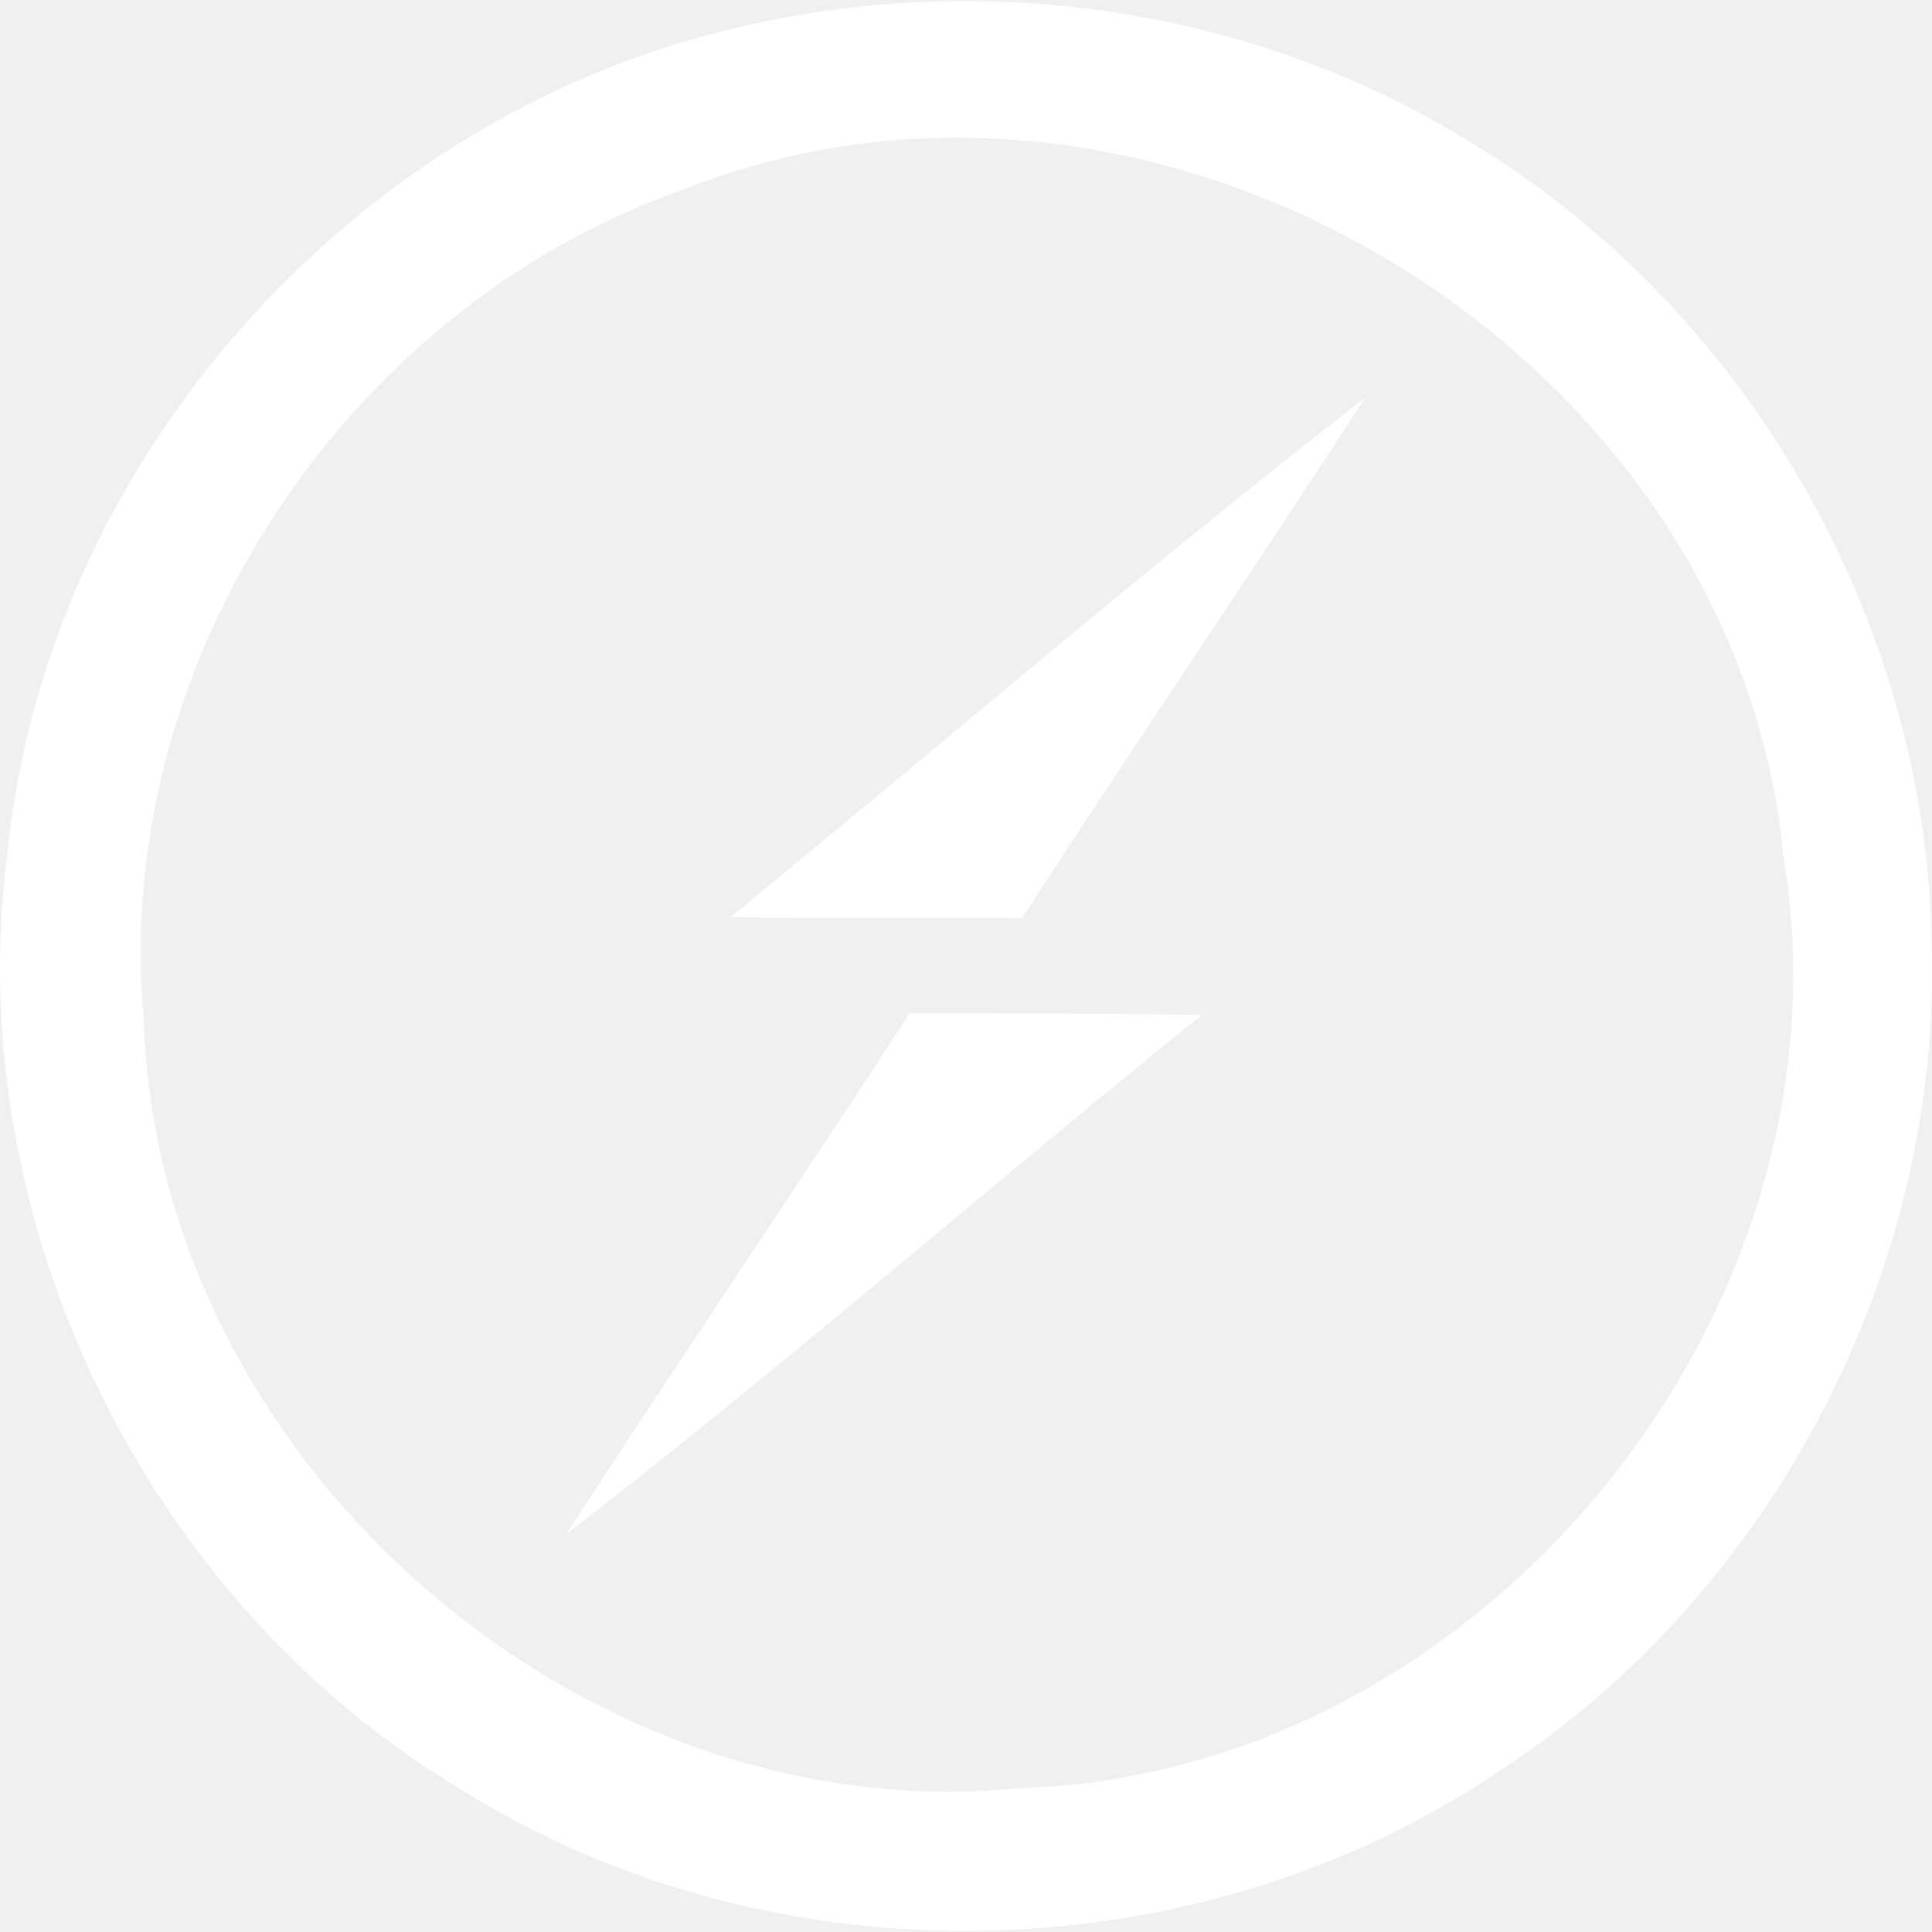
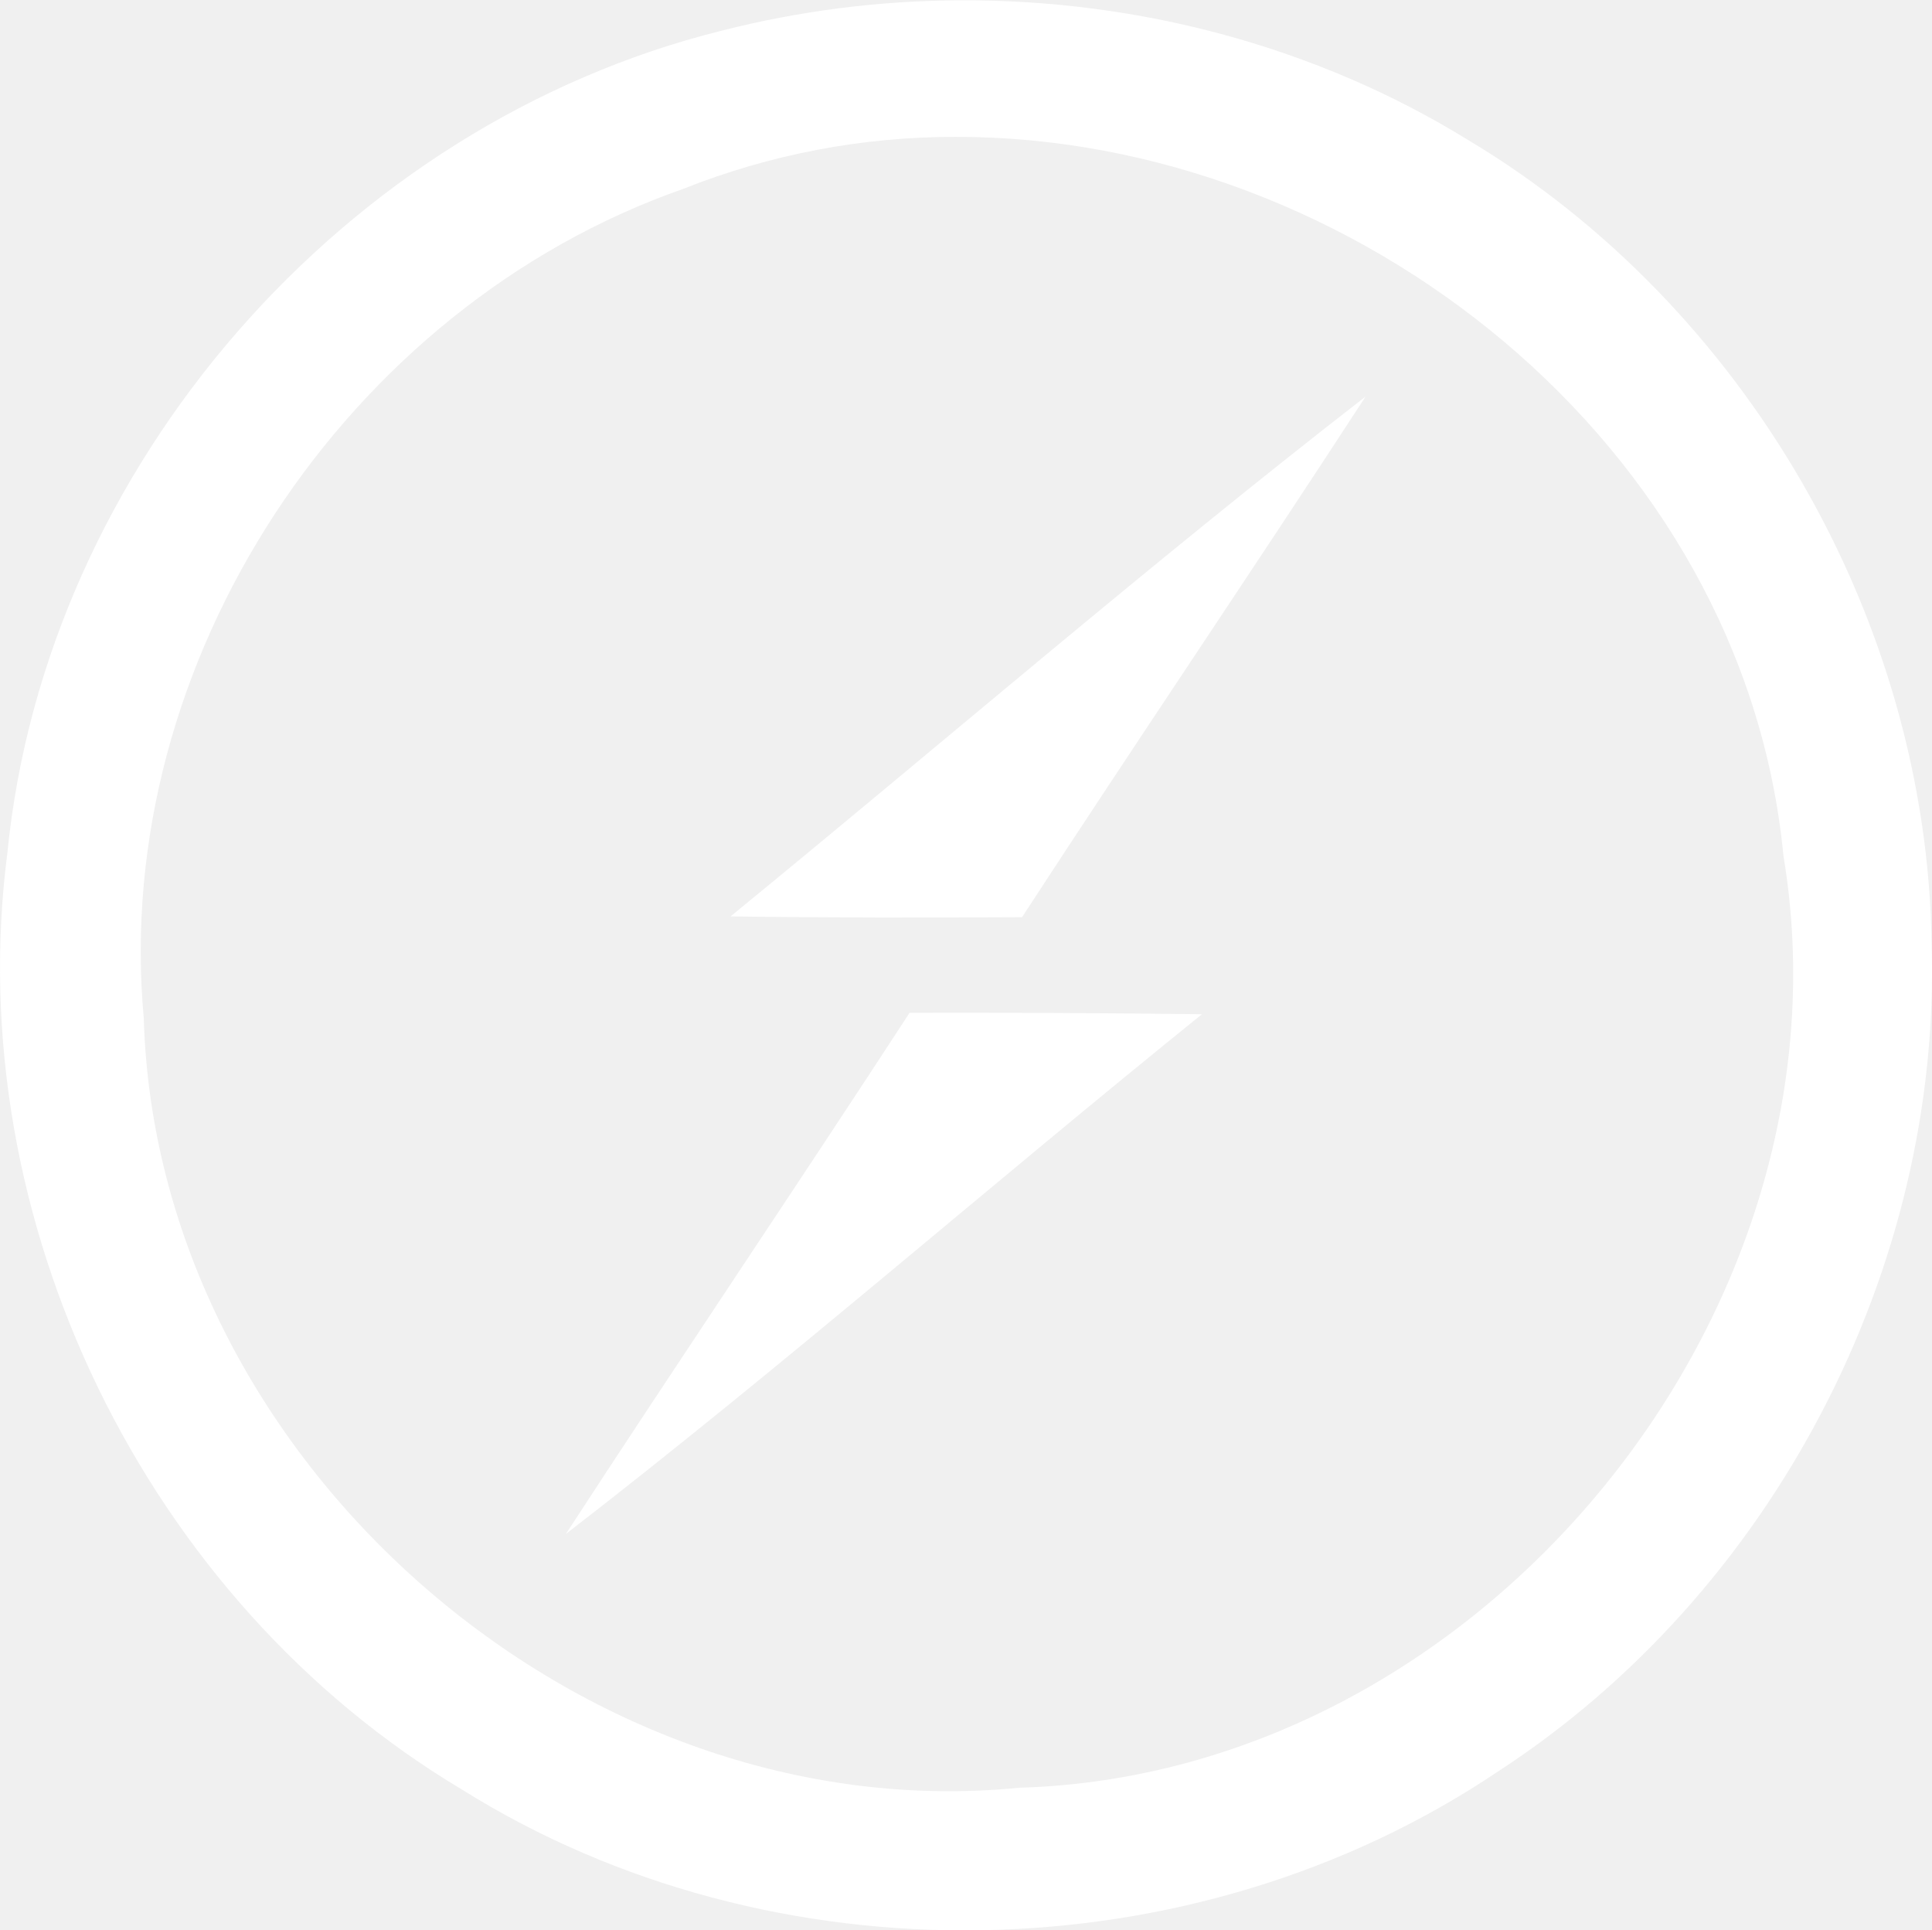
- <svg xmlns="http://www.w3.org/2000/svg" role="img" viewBox="0 0 24 24">
+ <svg xmlns="http://www.w3.org/2000/svg" role="img" viewBox="0.00 0.01 24.00 23.97">
  <path fill="#ffffff" d="M11.936.014a12.169 12.169 0 00-2.975.378C4.282 1.555.568 5.794.092 10.601c-.59 4.549 1.708 9.286 5.644 11.634 3.861 2.418 9.093 2.32 12.873-.223 3.397-2.206 5.512-6.228 5.386-10.284-.058-4.016-2.31-7.917-5.759-9.98C16.354.588 14.143.005 11.936.014zm-.063 1.696c4.945-.007 9.789 3.814 10.281 8.925.945 5.66-3.753 11.412-9.488 11.579-5.454.544-10.725-4.08-10.88-9.557-.407-4.434 2.516-8.835 6.698-10.3a9.113 9.113 0 013.388-.647zm5.091 3.225c-2.687 2.085-5.26 4.308-7.889 6.457 1.203.017 2.412.016 3.621.01 1.41-2.165 2.859-4.301 4.268-6.467zm-5.665 7.654c-1.41 2.166-2.86 4.309-4.27 6.474 2.693-2.08 5.255-4.32 7.902-6.456a255.413 255.413 0 00-3.632-.018z" />
</svg>
